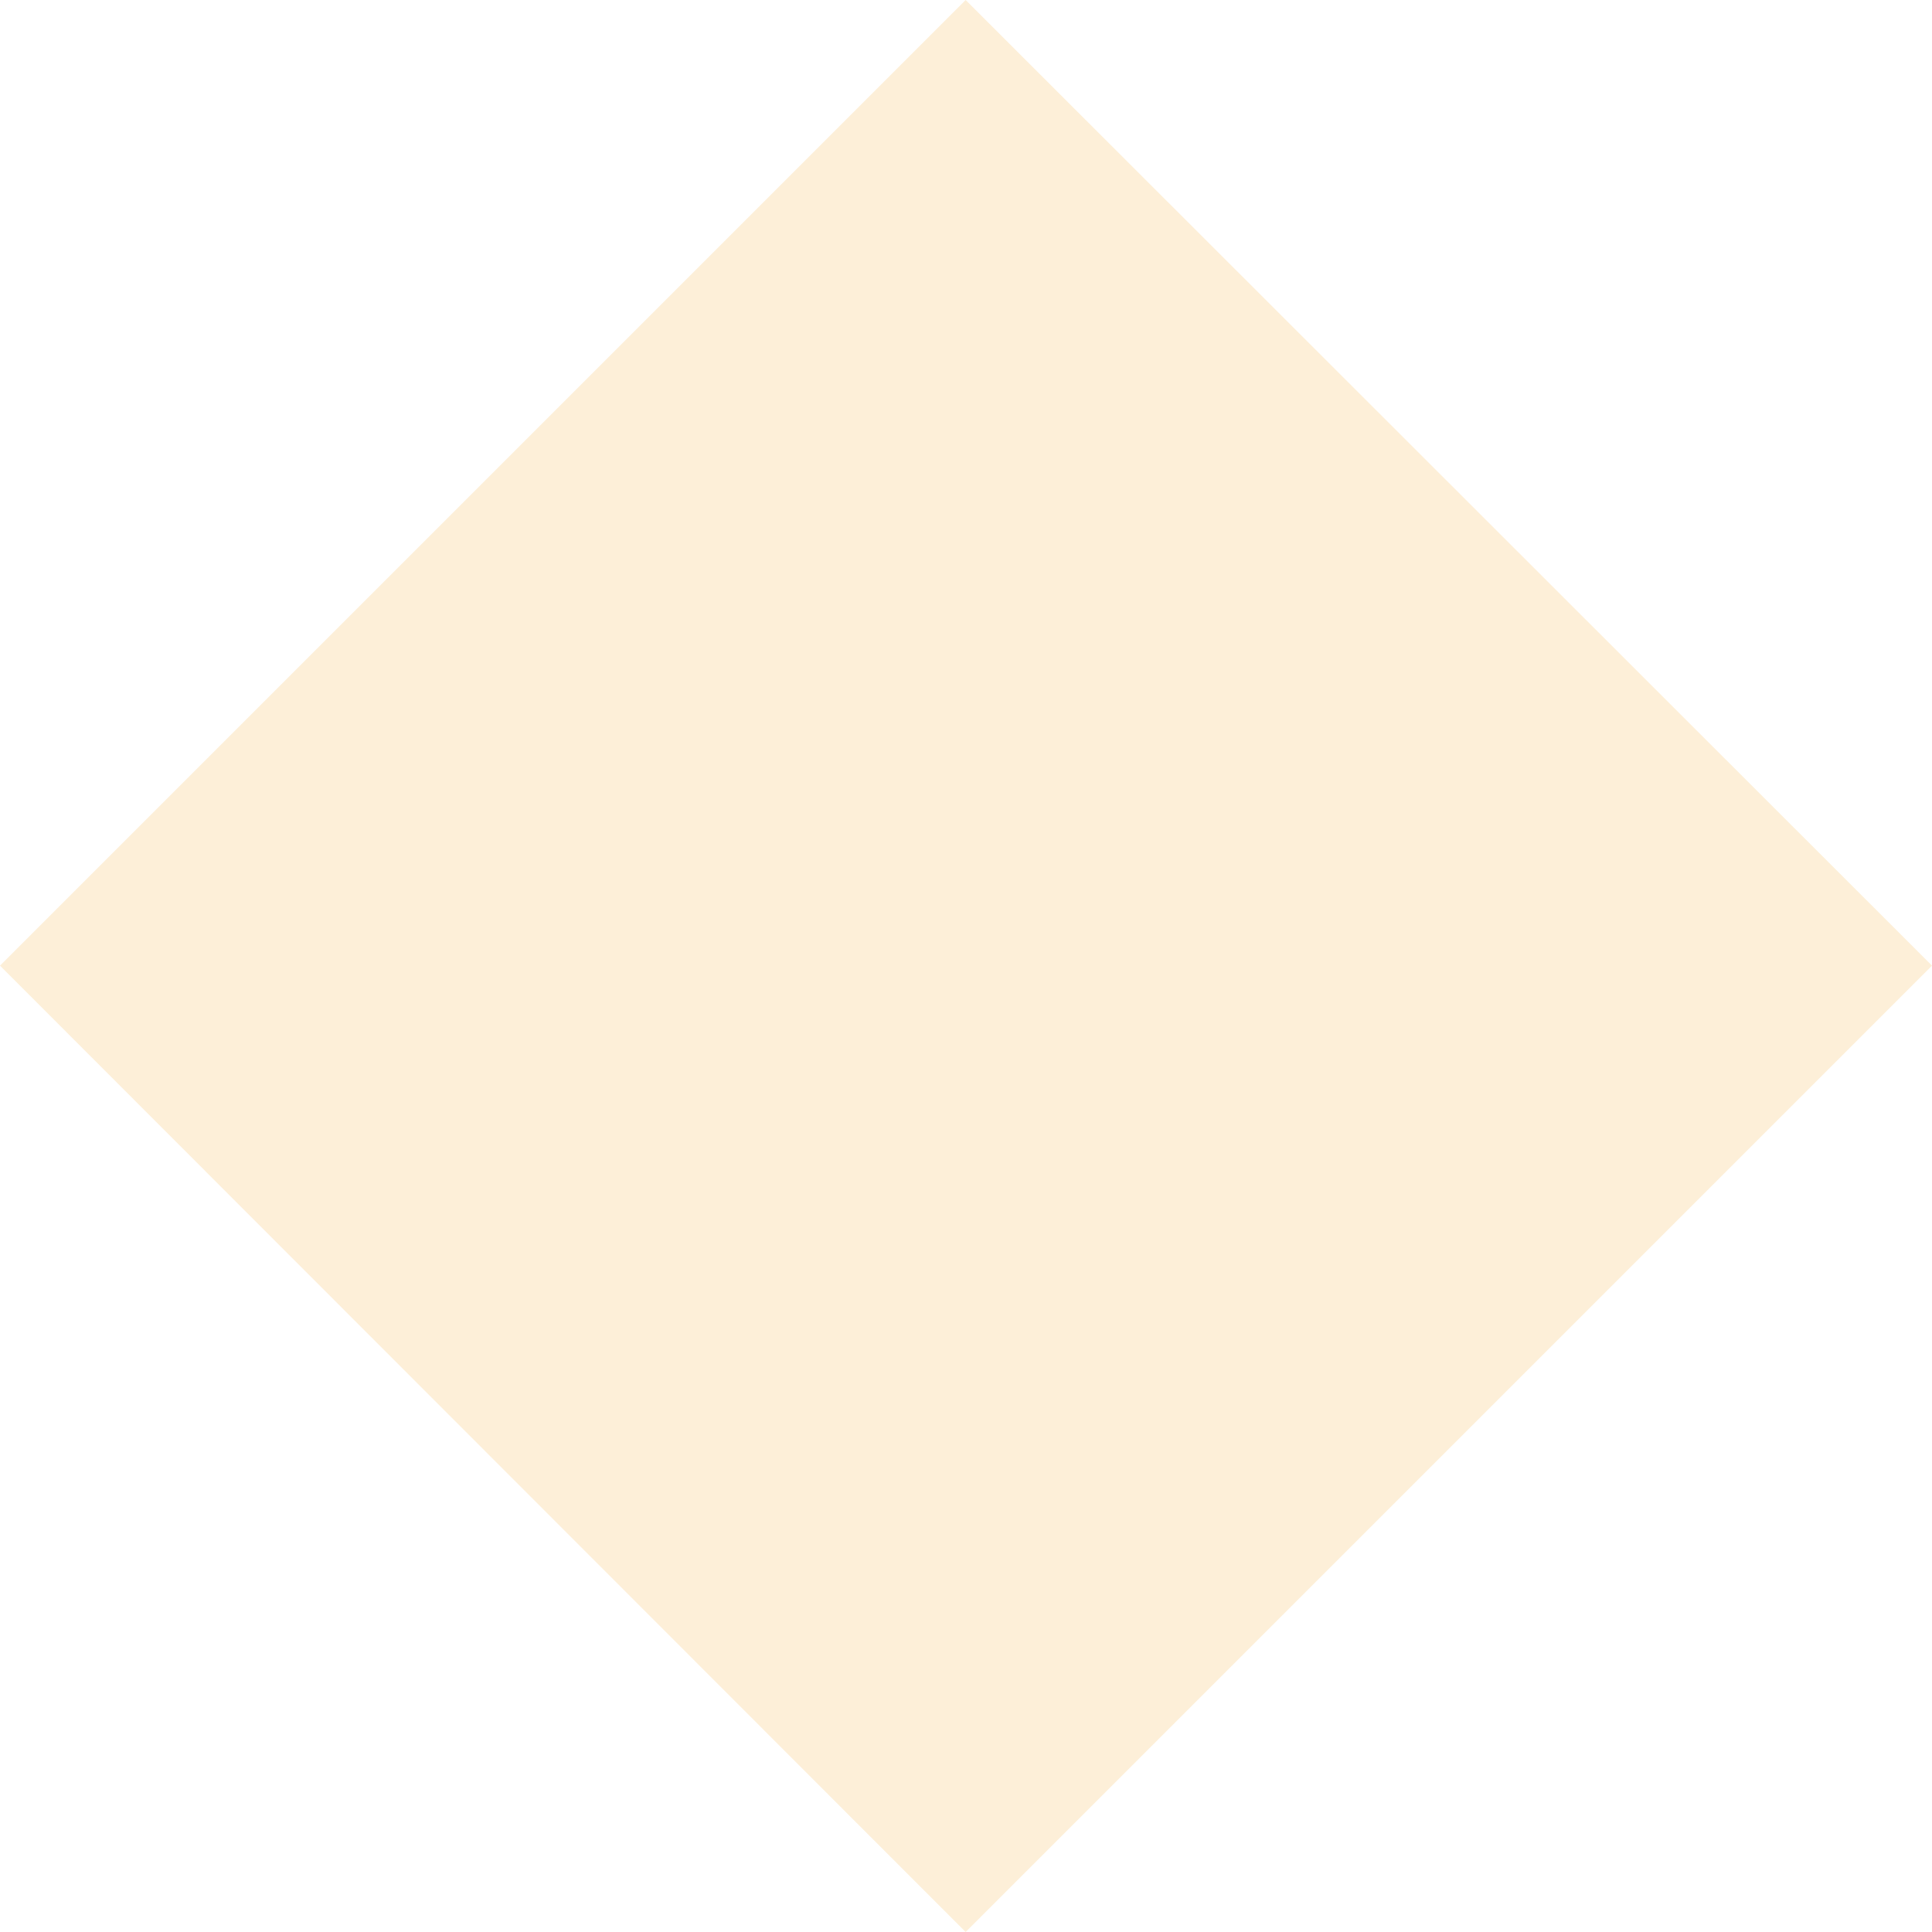
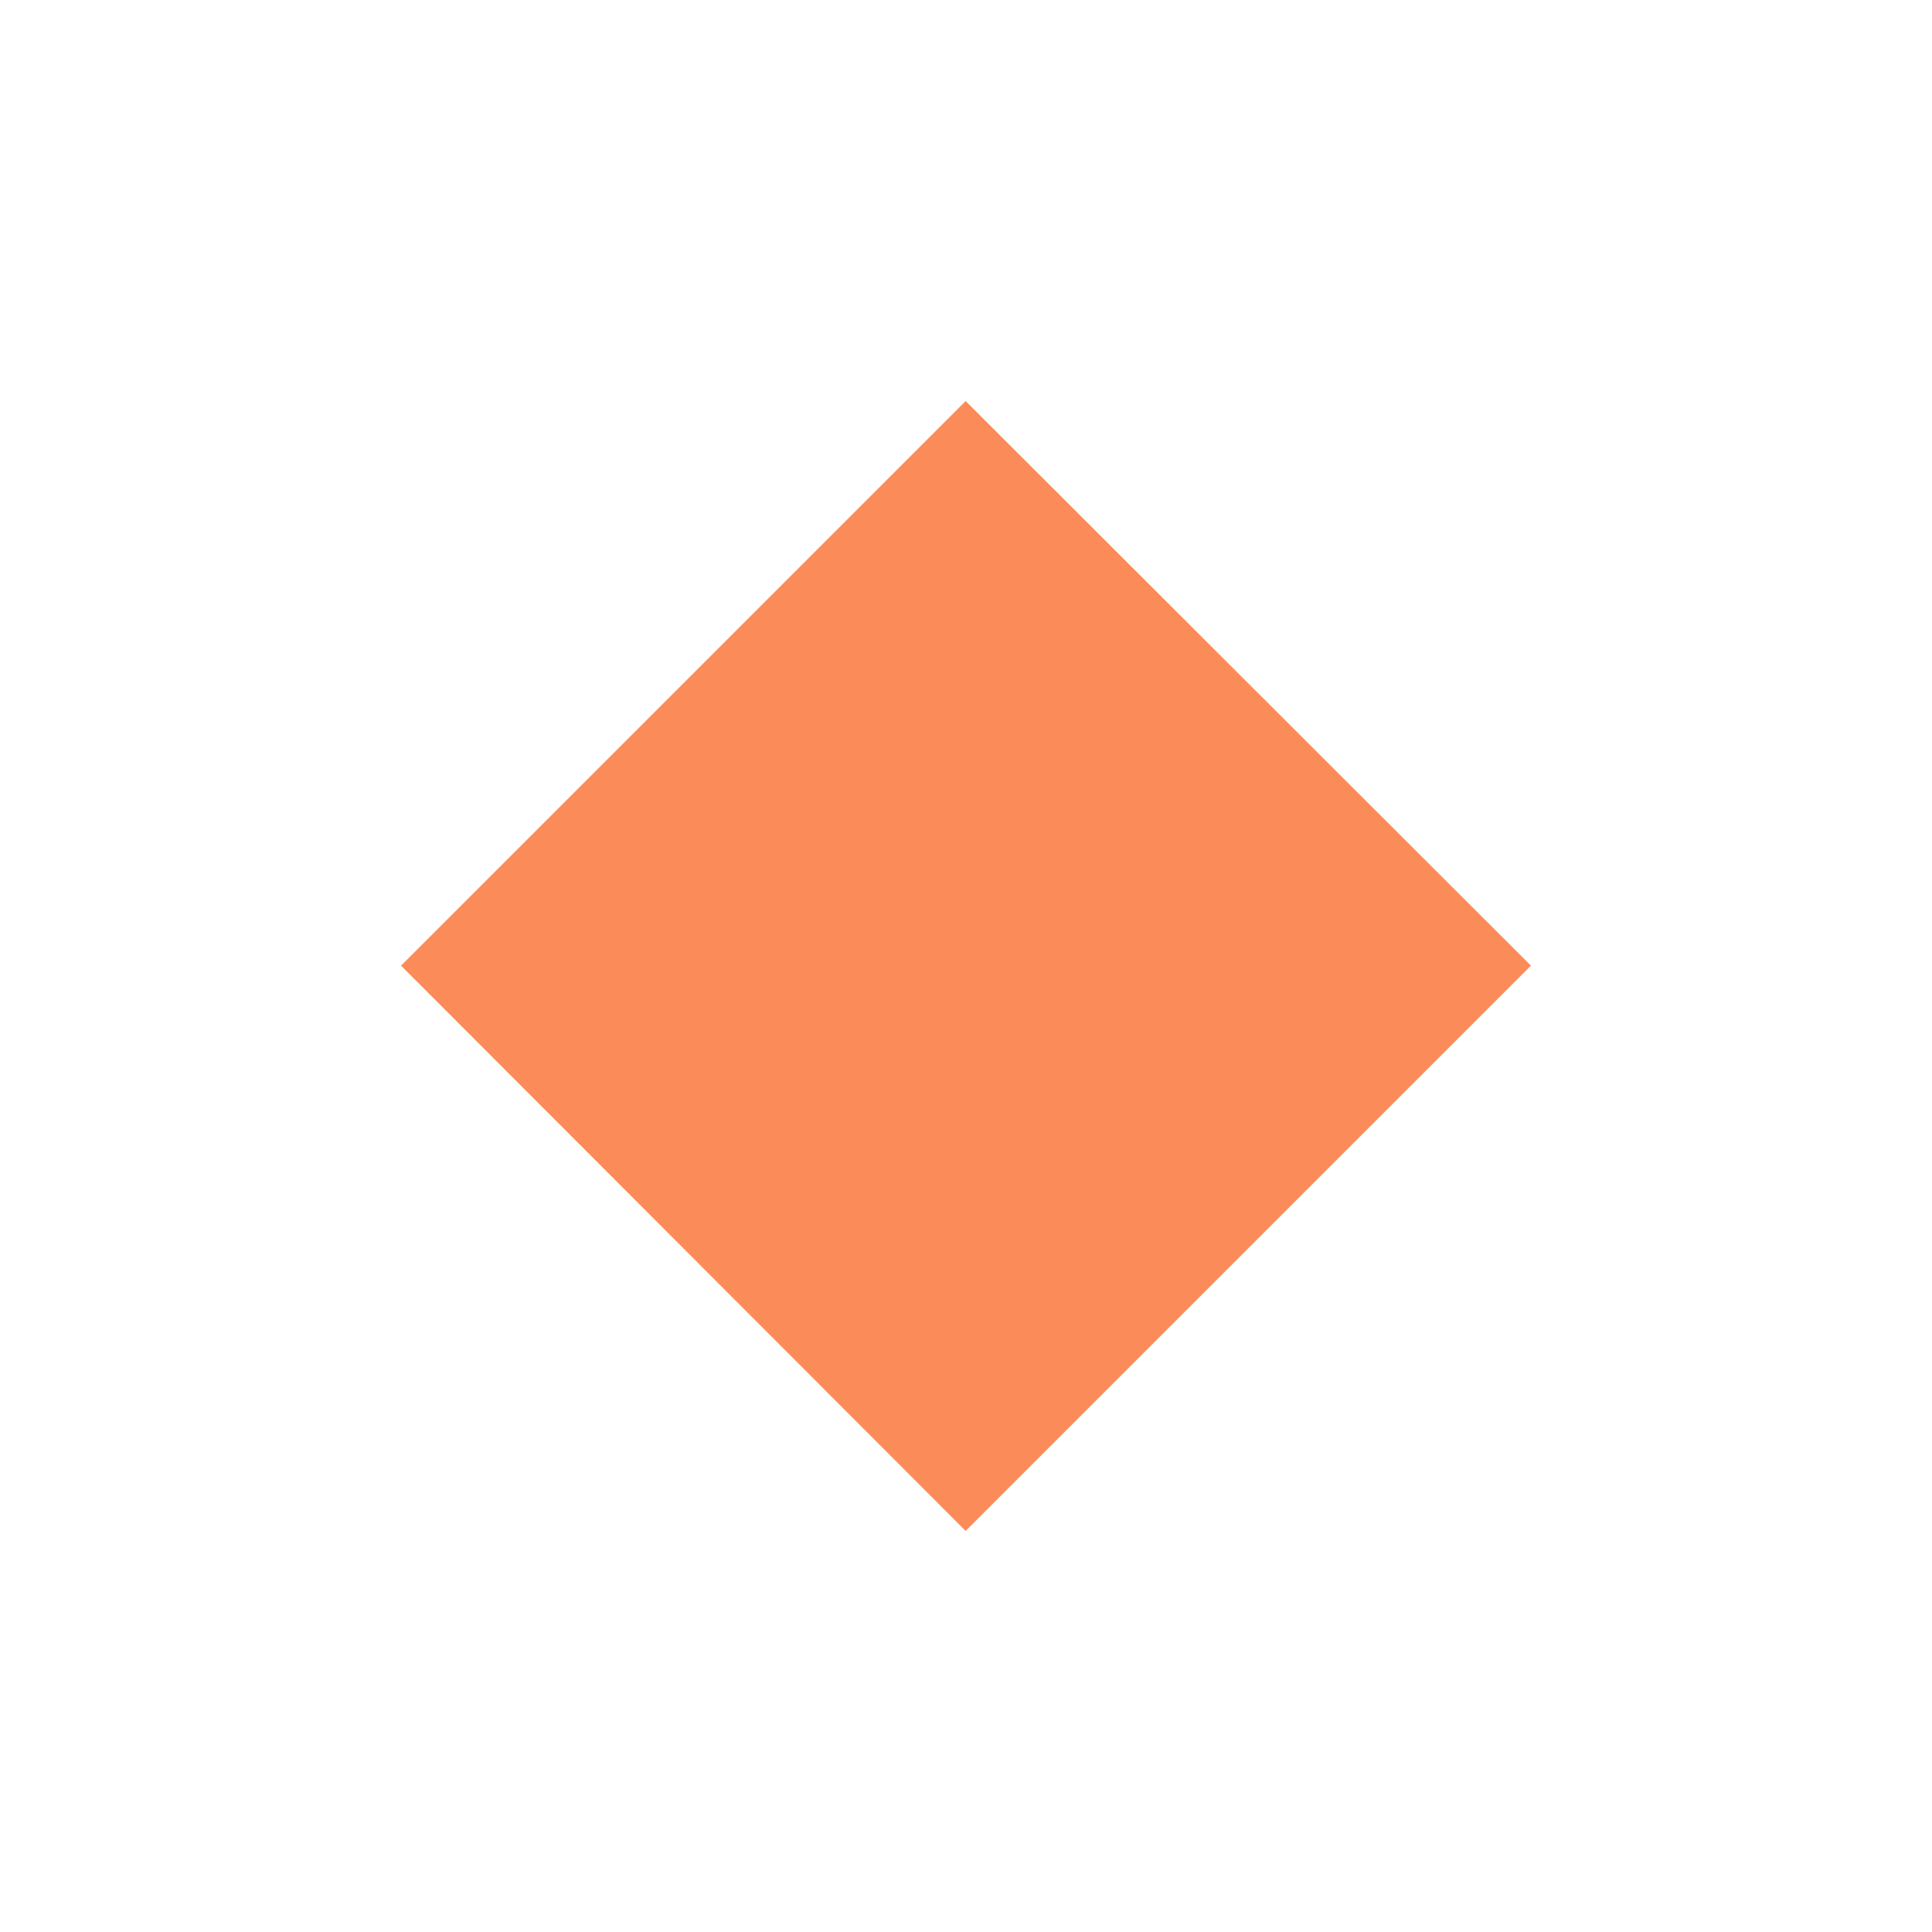
<svg xmlns="http://www.w3.org/2000/svg" id="b" data-name="Layer 2" viewBox="0 0 27.17 27.17">
  <defs>
    <style>
      .d {
-         fill: #fdefd8;
+         fill: #fb8c59;
        stroke-width: 0px;
      }
    </style>
  </defs>
  <g id="c" data-name="Layer 1">
-     <polygon class="d" points="0 13.58 13.58 0 27.17 13.58 13.58 27.17 0 13.58" />
+     <polygon class="d" points="5.64 13.58 13.58 5.64 21.53 13.58 13.58 21.53 5.64 13.58" />
  </g>
</svg>
